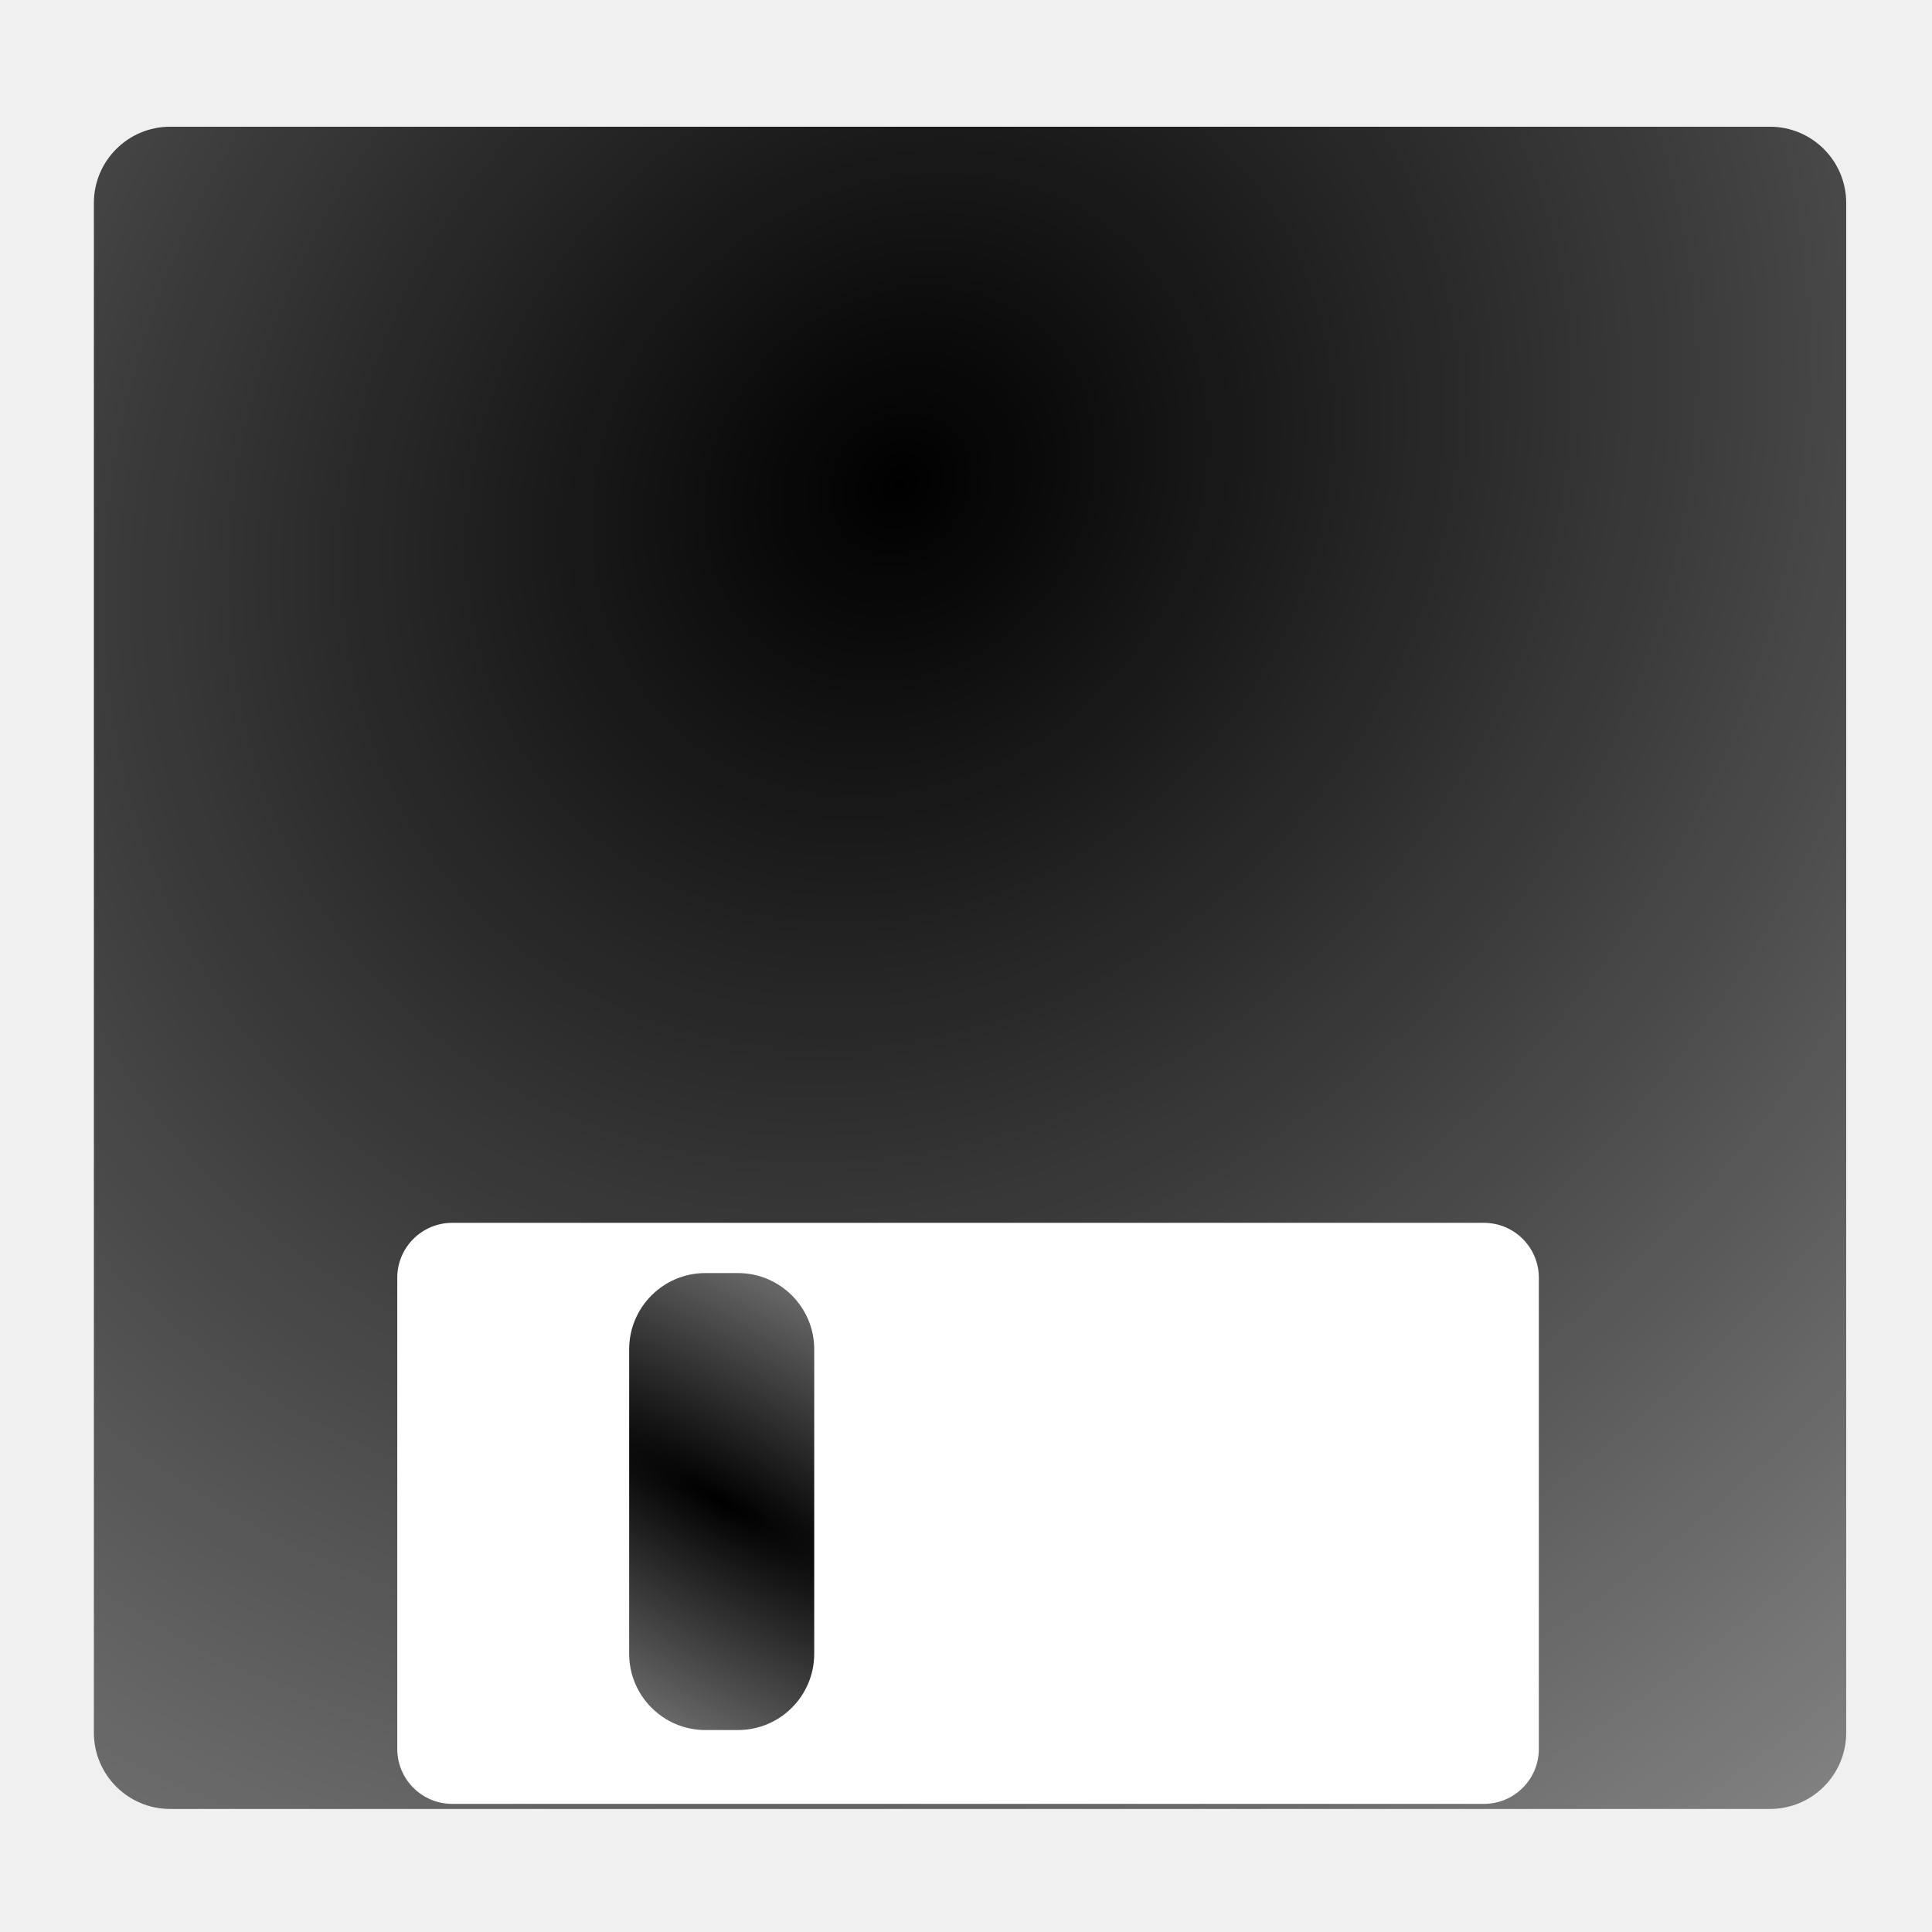
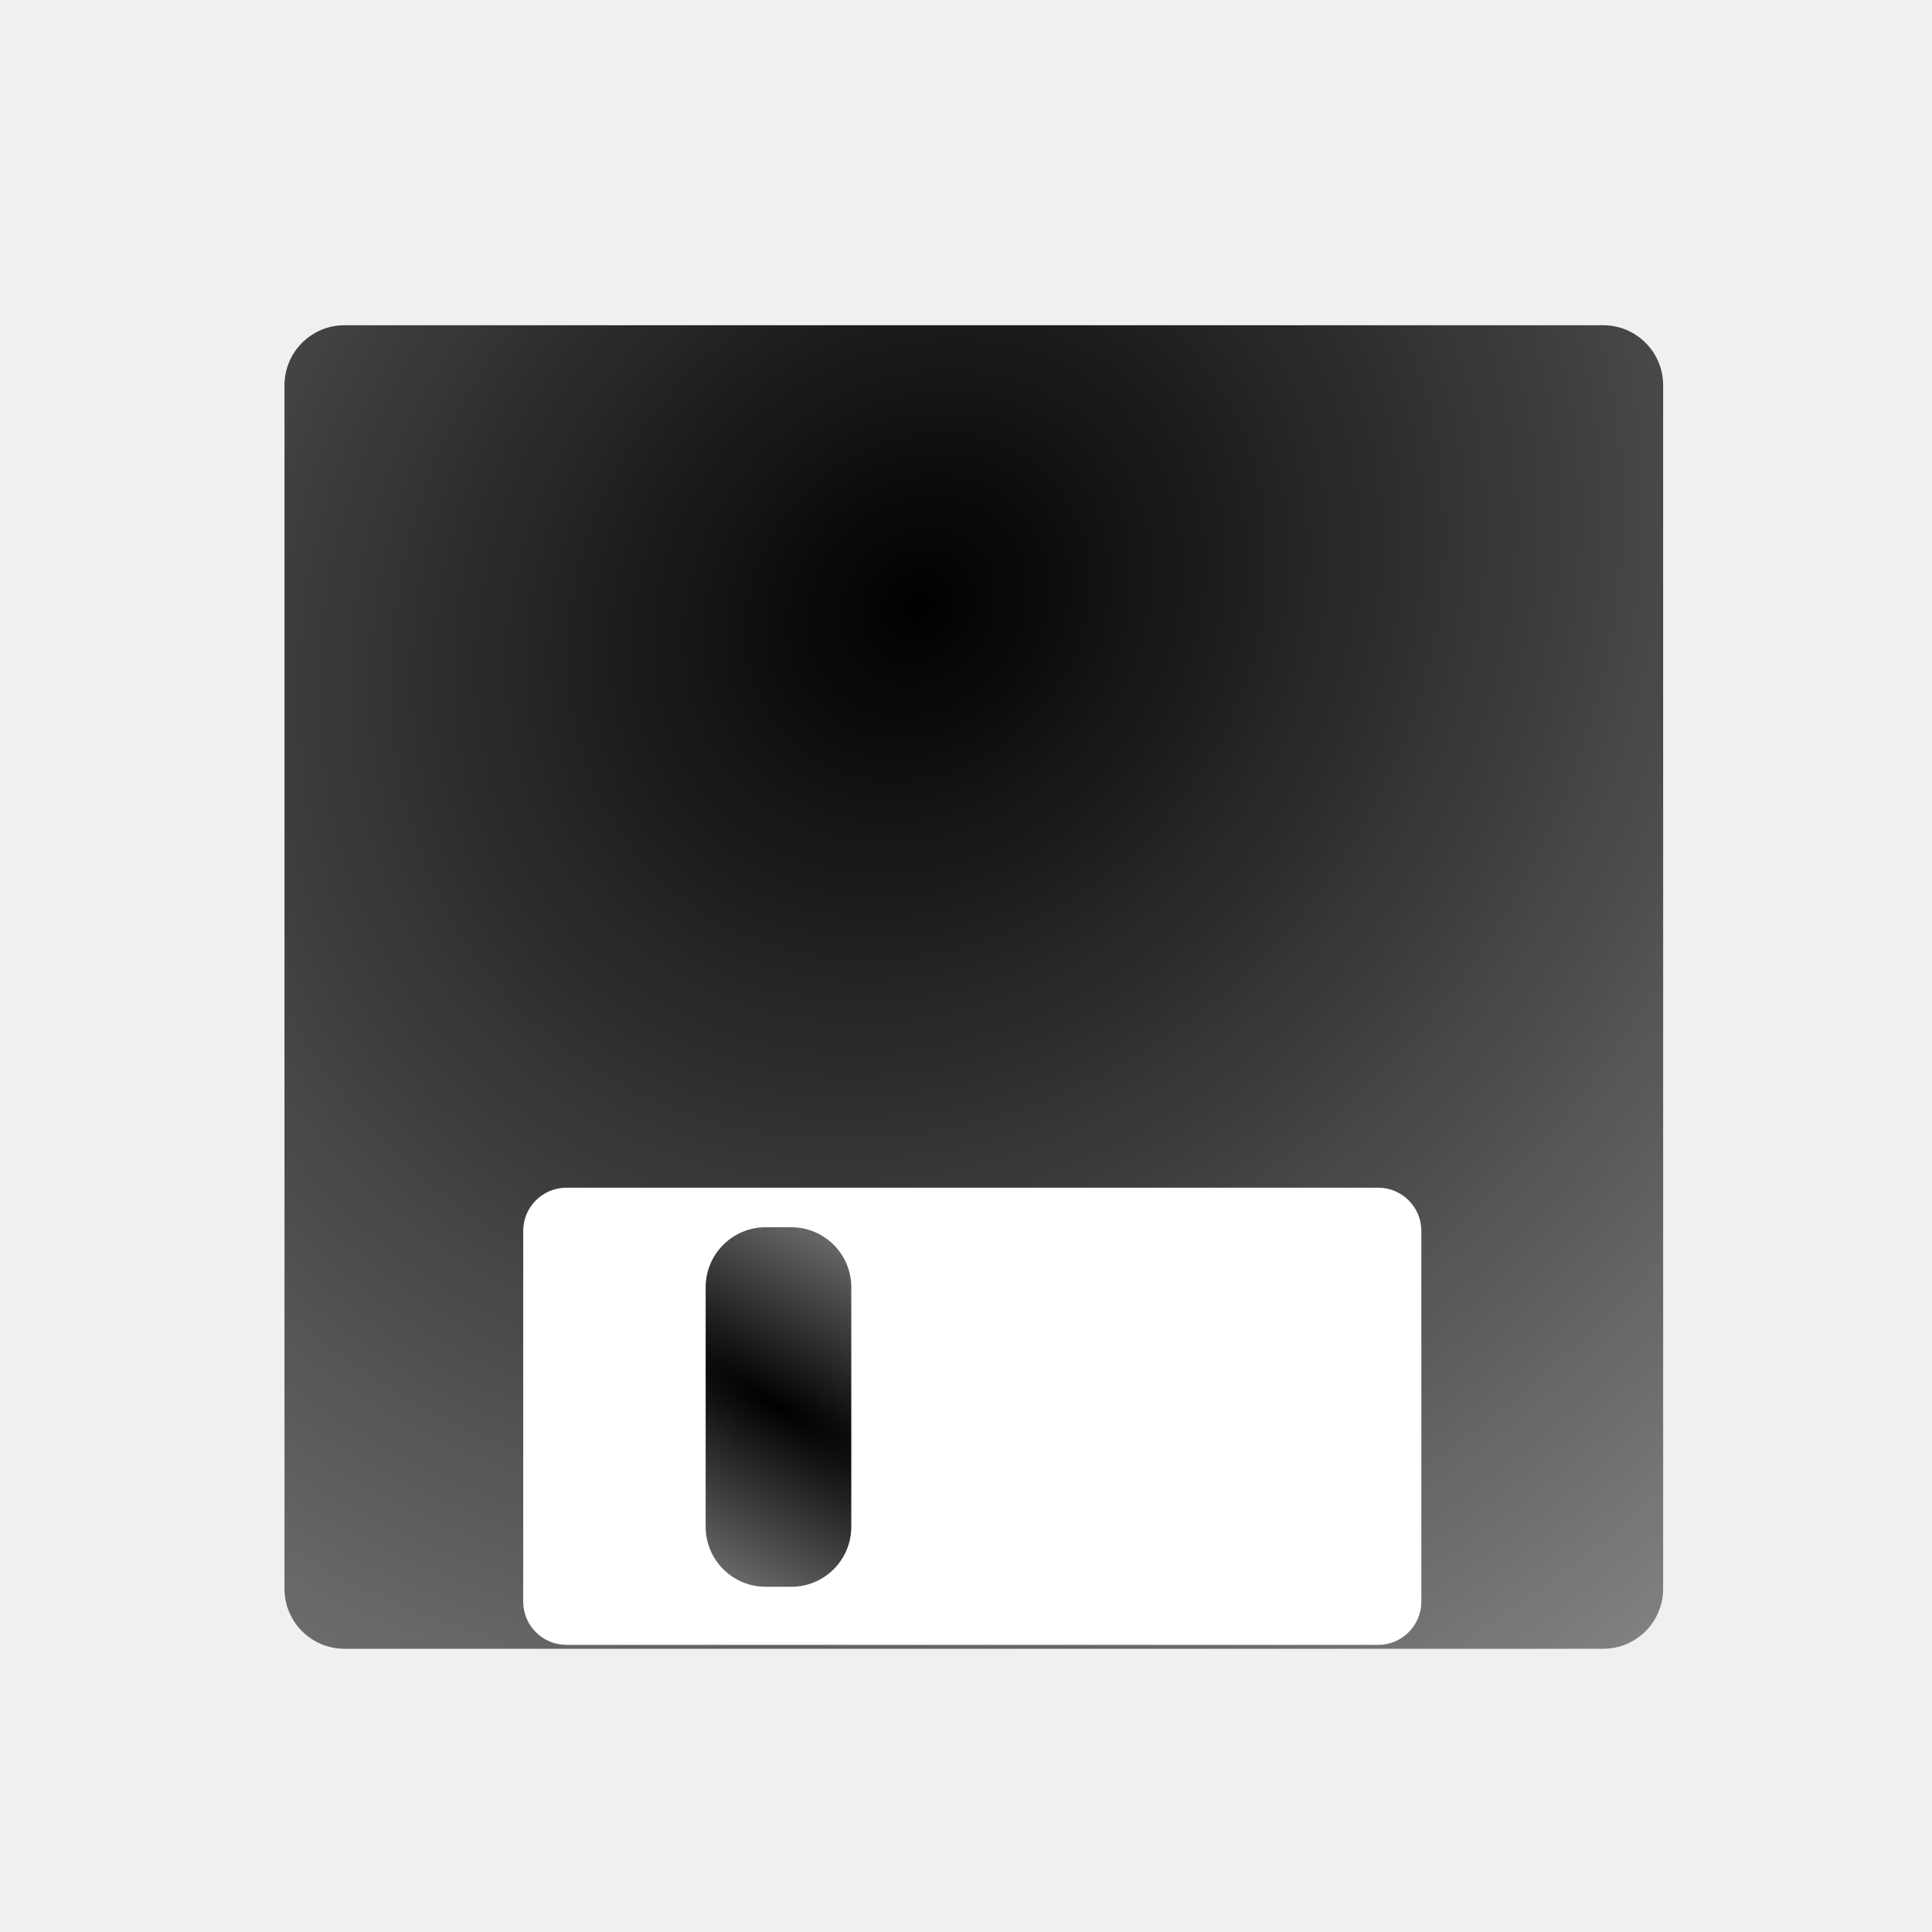
<svg xmlns="http://www.w3.org/2000/svg" xmlns:xlink="http://www.w3.org/1999/xlink" width="32px" height="32px" id="svg2985" version="1.1">
  <defs id="defs2987">
    <linearGradient id="linearGradient3779">
      <stop style="stop-color:#000000;stop-opacity:1;" offset="0" id="stop3781" />
      <stop style="stop-color:#000000;stop-opacity:0;" offset="1" id="stop3783" />
    </linearGradient>
    <linearGradient id="linearGradient3771">
      <stop style="stop-color:#000000;stop-opacity:1;" offset="0" id="stop3773" />
      <stop style="stop-color:#000000;stop-opacity:0;" offset="1" id="stop3775" />
    </linearGradient>
-     <radialGradient xlink:href="#linearGradient3771" id="radialGradient3777" cx="-16.485" cy="13.105" fx="-16.485" fy="13.105" r="14.512" gradientTransform="matrix(-2.657677,2.868843,-2.492889,-2.309396,3.747711,85.58373)" gradientUnits="userSpaceOnUse" />
-     <radialGradient xlink:href="#linearGradient3779" id="radialGradient3785" cx="-29.788" cy="26.195" fx="-29.788" fy="26.195" r="1.533" gradientTransform="matrix(-2.80132,5.086269,-21.13517,-11.64043,482.1423,481.3021)" gradientUnits="userSpaceOnUse" />
+     <radialGradient xlink:href="#linearGradient3771" id="radialGradient3777" cx="-16.485" cy="13.105" fx="-16.485" fy="13.105" r="14.512" gradientTransform="matrix(-2.091007,2.257149,-1.961356,-1.816987,6.437559,71.07176)" gradientUnits="userSpaceOnUse" />
+     <radialGradient xlink:href="#linearGradient3779" id="radialGradient3785" cx="-29.788" cy="26.195" fx="-29.788" fy="26.195" r="1.533" gradientTransform="matrix(-2.204023,4.001775,-16.62873,-9.158461,382.8289,382.4151)" gradientUnits="userSpaceOnUse" />
  </defs>
  <g id="layer1">
-     <rect style="fill:url(#radialGradient3777);fill-opacity:1;fill-rule:nonzero;stroke:none" id="rect2987" width="29.024" height="27.863" x="1.555" y="2.099" ry="1.263" />
-     <rect style="fill:#ffffff;fill-opacity:1;fill-rule:nonzero;stroke:none" id="rect3757" width="18.908" height="9.624" x="6.58" y="20.254" ry="0.91" />
-     <rect style="fill:url(#radialGradient3785);fill-opacity:1;fill-rule:nonzero;stroke:none" id="rect3759" width="3.065" height="7.569" x="10.421" y="21.086" ry="1.263" />
+     <rect style="fill:url(#radialGradient3777);fill-opacity:1;fill-rule:nonzero;stroke:none" id="rect2987" width="22.835" height="21.922" x="4.712" y="5.387" ry="0.994" />
+     <rect style="fill:#ffffff;fill-opacity:1;fill-rule:nonzero;stroke:none" id="rect3757" width="14.876" height="7.572" x="8.666" y="19.672" ry="0.716" />
+     <rect style="fill:url(#radialGradient3785);fill-opacity:1;fill-rule:nonzero;stroke:none" id="rect3759" width="2.412" height="5.955" x="11.688" y="20.327" ry="0.994" />
  </g>
</svg>
